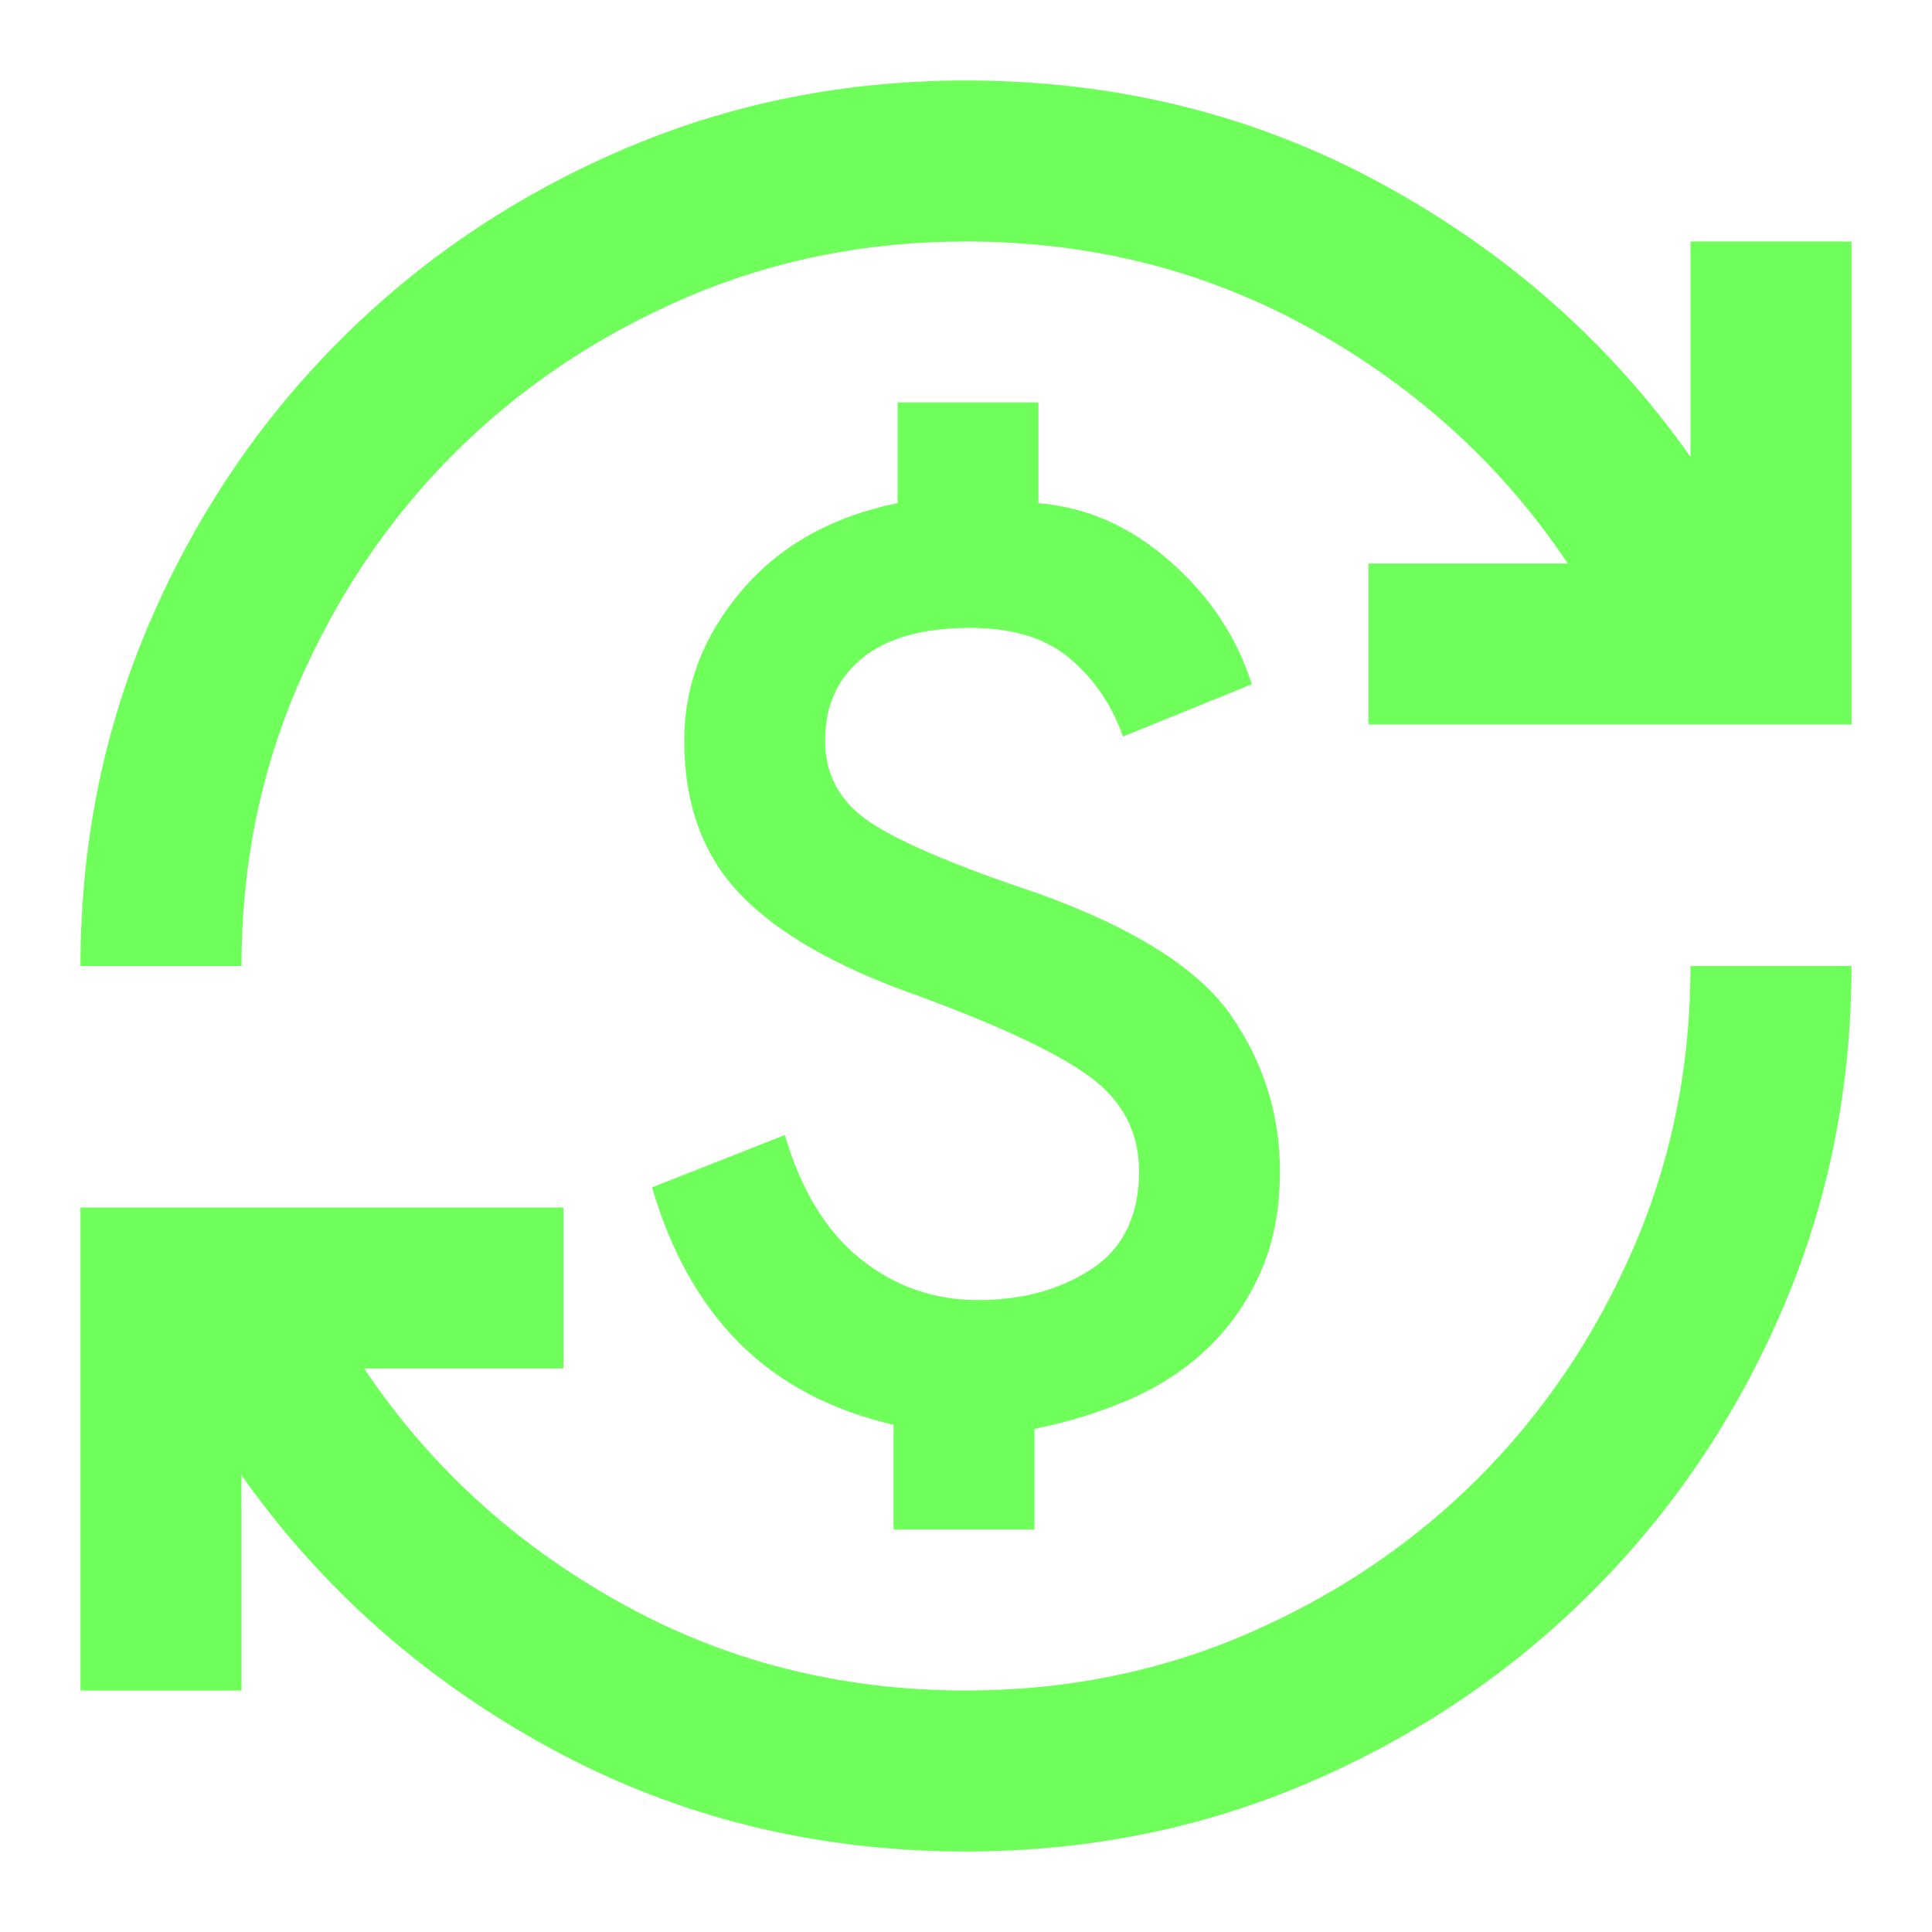
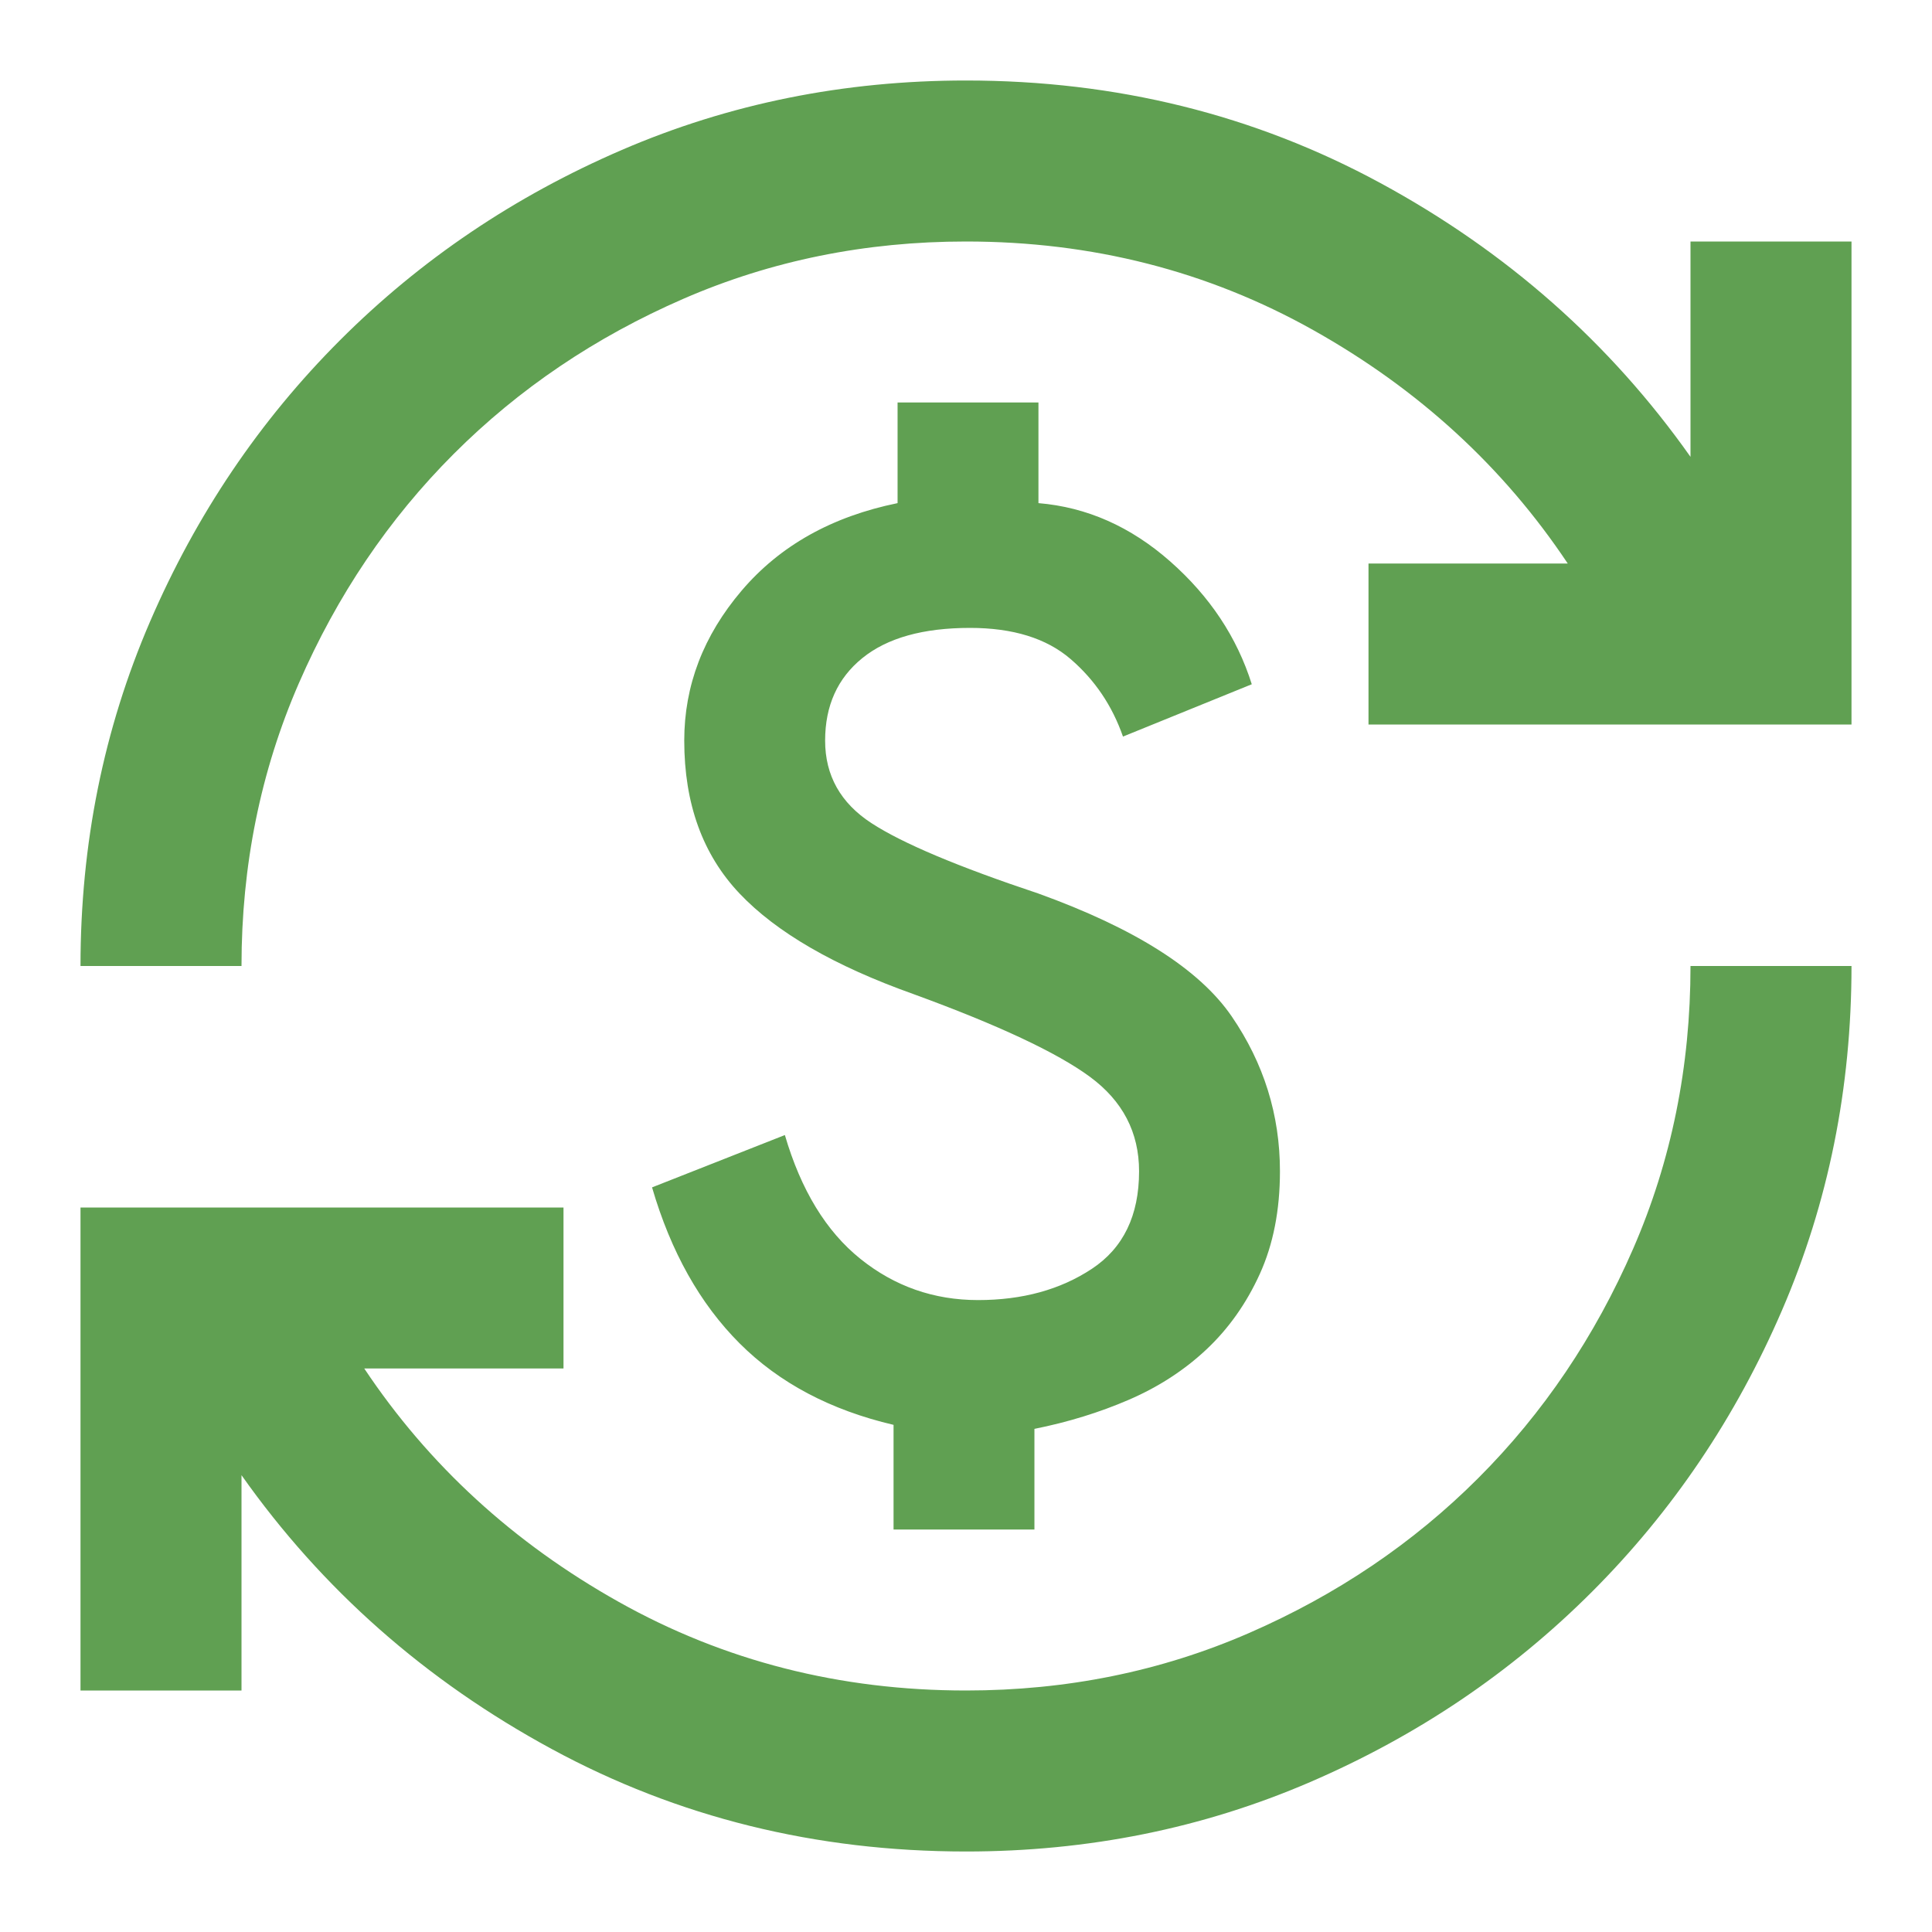
<svg xmlns="http://www.w3.org/2000/svg" width="48" height="48" viewBox="0 0 48 48" fill="none">
  <mask id="mask0_66_196" style="mask-type:alpha" maskUnits="userSpaceOnUse" x="0" y="0" width="48" height="48">
    <rect width="48" height="48" fill="#D9D9D9" />
  </mask>
  <g mask="url(#mask0_66_196)">
-     <path d="M24 46C20.267 46 16.833 45.15 13.7 43.45C10.567 41.75 8 39.483 6 36.65V42H2V30H14V34H9.05C10.65 36.4 12.758 38.333 15.375 39.8C17.992 41.267 20.867 42 24 42C26.5 42 28.842 41.525 31.025 40.575C33.208 39.625 35.108 38.342 36.725 36.725C38.342 35.108 39.625 33.208 40.575 31.025C41.525 28.842 42 26.5 42 24H46C46 27.033 45.425 29.883 44.275 32.55C43.125 35.217 41.55 37.55 39.55 39.55C37.55 41.55 35.217 43.125 32.55 44.275C29.883 45.425 27.033 46 24 46ZM22.2 38V35.4C20.633 35.033 19.358 34.358 18.375 33.375C17.392 32.392 16.667 31.1 16.2 29.5L19.5 28.2C19.9 29.567 20.525 30.592 21.375 31.275C22.225 31.958 23.2 32.3 24.3 32.3C25.4 32.3 26.342 32.042 27.125 31.525C27.908 31.008 28.3 30.2 28.3 29.1C28.3 28.133 27.892 27.35 27.075 26.75C26.258 26.15 24.8 25.467 22.7 24.7C20.733 24 19.292 23.167 18.375 22.2C17.458 21.233 17 19.967 17 18.4C17 17.033 17.475 15.792 18.425 14.675C19.375 13.558 20.667 12.833 22.3 12.5V10H25.8V12.5C27 12.6 28.092 13.083 29.075 13.95C30.058 14.817 30.733 15.833 31.1 17L27.9 18.3C27.633 17.533 27.2 16.892 26.6 16.375C26 15.858 25.167 15.6 24.1 15.6C22.933 15.6 22.042 15.85 21.425 16.35C20.808 16.85 20.5 17.533 20.5 18.4C20.5 19.267 20.883 19.95 21.65 20.45C22.417 20.95 23.8 21.533 25.8 22.2C28.2 23.067 29.8 24.083 30.6 25.25C31.4 26.417 31.8 27.7 31.8 29.1C31.8 30.067 31.633 30.917 31.3 31.65C30.967 32.383 30.525 33.008 29.975 33.525C29.425 34.042 28.783 34.458 28.05 34.775C27.317 35.092 26.533 35.333 25.7 35.5V38H22.2ZM2 24C2 20.967 2.575 18.117 3.725 15.45C4.875 12.783 6.45 10.45 8.45 8.45C10.45 6.45 12.783 4.875 15.45 3.725C18.117 2.575 20.967 2 24 2C27.733 2 31.167 2.85 34.3 4.55C37.433 6.25 40 8.517 42 11.35V6H46V18H34V14H38.95C37.35 11.6 35.242 9.667 32.625 8.2C30.008 6.733 27.133 6 24 6C21.5 6 19.158 6.475 16.975 7.425C14.792 8.375 12.892 9.658 11.275 11.275C9.658 12.892 8.375 14.792 7.425 16.975C6.475 19.158 6 21.5 6 24H2Z" fill="#6EFF5B" />
+     <path d="M24 46C20.267 46 16.833 45.15 13.7 43.45C10.567 41.75 8 39.483 6 36.65V42H2V30H14V34H9.05C10.65 36.4 12.758 38.333 15.375 39.8C17.992 41.267 20.867 42 24 42C26.5 42 28.842 41.525 31.025 40.575C33.208 39.625 35.108 38.342 36.725 36.725C38.342 35.108 39.625 33.208 40.575 31.025C41.525 28.842 42 26.5 42 24H46C46 27.033 45.425 29.883 44.275 32.55C43.125 35.217 41.55 37.55 39.55 39.55C37.55 41.55 35.217 43.125 32.55 44.275C29.883 45.425 27.033 46 24 46ZM22.2 38V35.4C20.633 35.033 19.358 34.358 18.375 33.375C17.392 32.392 16.667 31.1 16.2 29.5L19.5 28.2C19.9 29.567 20.525 30.592 21.375 31.275C22.225 31.958 23.2 32.3 24.3 32.3C25.4 32.3 26.342 32.042 27.125 31.525C27.908 31.008 28.3 30.2 28.3 29.1C28.3 28.133 27.892 27.35 27.075 26.75C26.258 26.15 24.8 25.467 22.7 24.7C20.733 24 19.292 23.167 18.375 22.2C17.458 21.233 17 19.967 17 18.4C17 17.033 17.475 15.792 18.425 14.675C19.375 13.558 20.667 12.833 22.3 12.5V10H25.8V12.5C27 12.6 28.092 13.083 29.075 13.95C30.058 14.817 30.733 15.833 31.1 17L27.9 18.3C27.633 17.533 27.2 16.892 26.6 16.375C26 15.858 25.167 15.6 24.1 15.6C22.933 15.6 22.042 15.85 21.425 16.35C20.808 16.85 20.5 17.533 20.5 18.4C20.5 19.267 20.883 19.95 21.65 20.45C22.417 20.95 23.8 21.533 25.8 22.2C28.2 23.067 29.8 24.083 30.6 25.25C31.4 26.417 31.8 27.7 31.8 29.1C31.8 30.067 31.633 30.917 31.3 31.65C30.967 32.383 30.525 33.008 29.975 33.525C29.425 34.042 28.783 34.458 28.05 34.775C27.317 35.092 26.533 35.333 25.7 35.5V38H22.2ZM2 24C2 20.967 2.575 18.117 3.725 15.45C4.875 12.783 6.45 10.45 8.45 8.45C10.45 6.45 12.783 4.875 15.45 3.725C18.117 2.575 20.967 2 24 2C27.733 2 31.167 2.85 34.3 4.55C37.433 6.25 40 8.517 42 11.35V6H46V18H34V14H38.95C37.35 11.6 35.242 9.667 32.625 8.2C30.008 6.733 27.133 6 24 6C21.5 6 19.158 6.475 16.975 7.425C14.792 8.375 12.892 9.658 11.275 11.275C9.658 12.892 8.375 14.792 7.425 16.975C6.475 19.158 6 21.5 6 24H2Z" fill="#60A052" />
  </g>
</svg>
